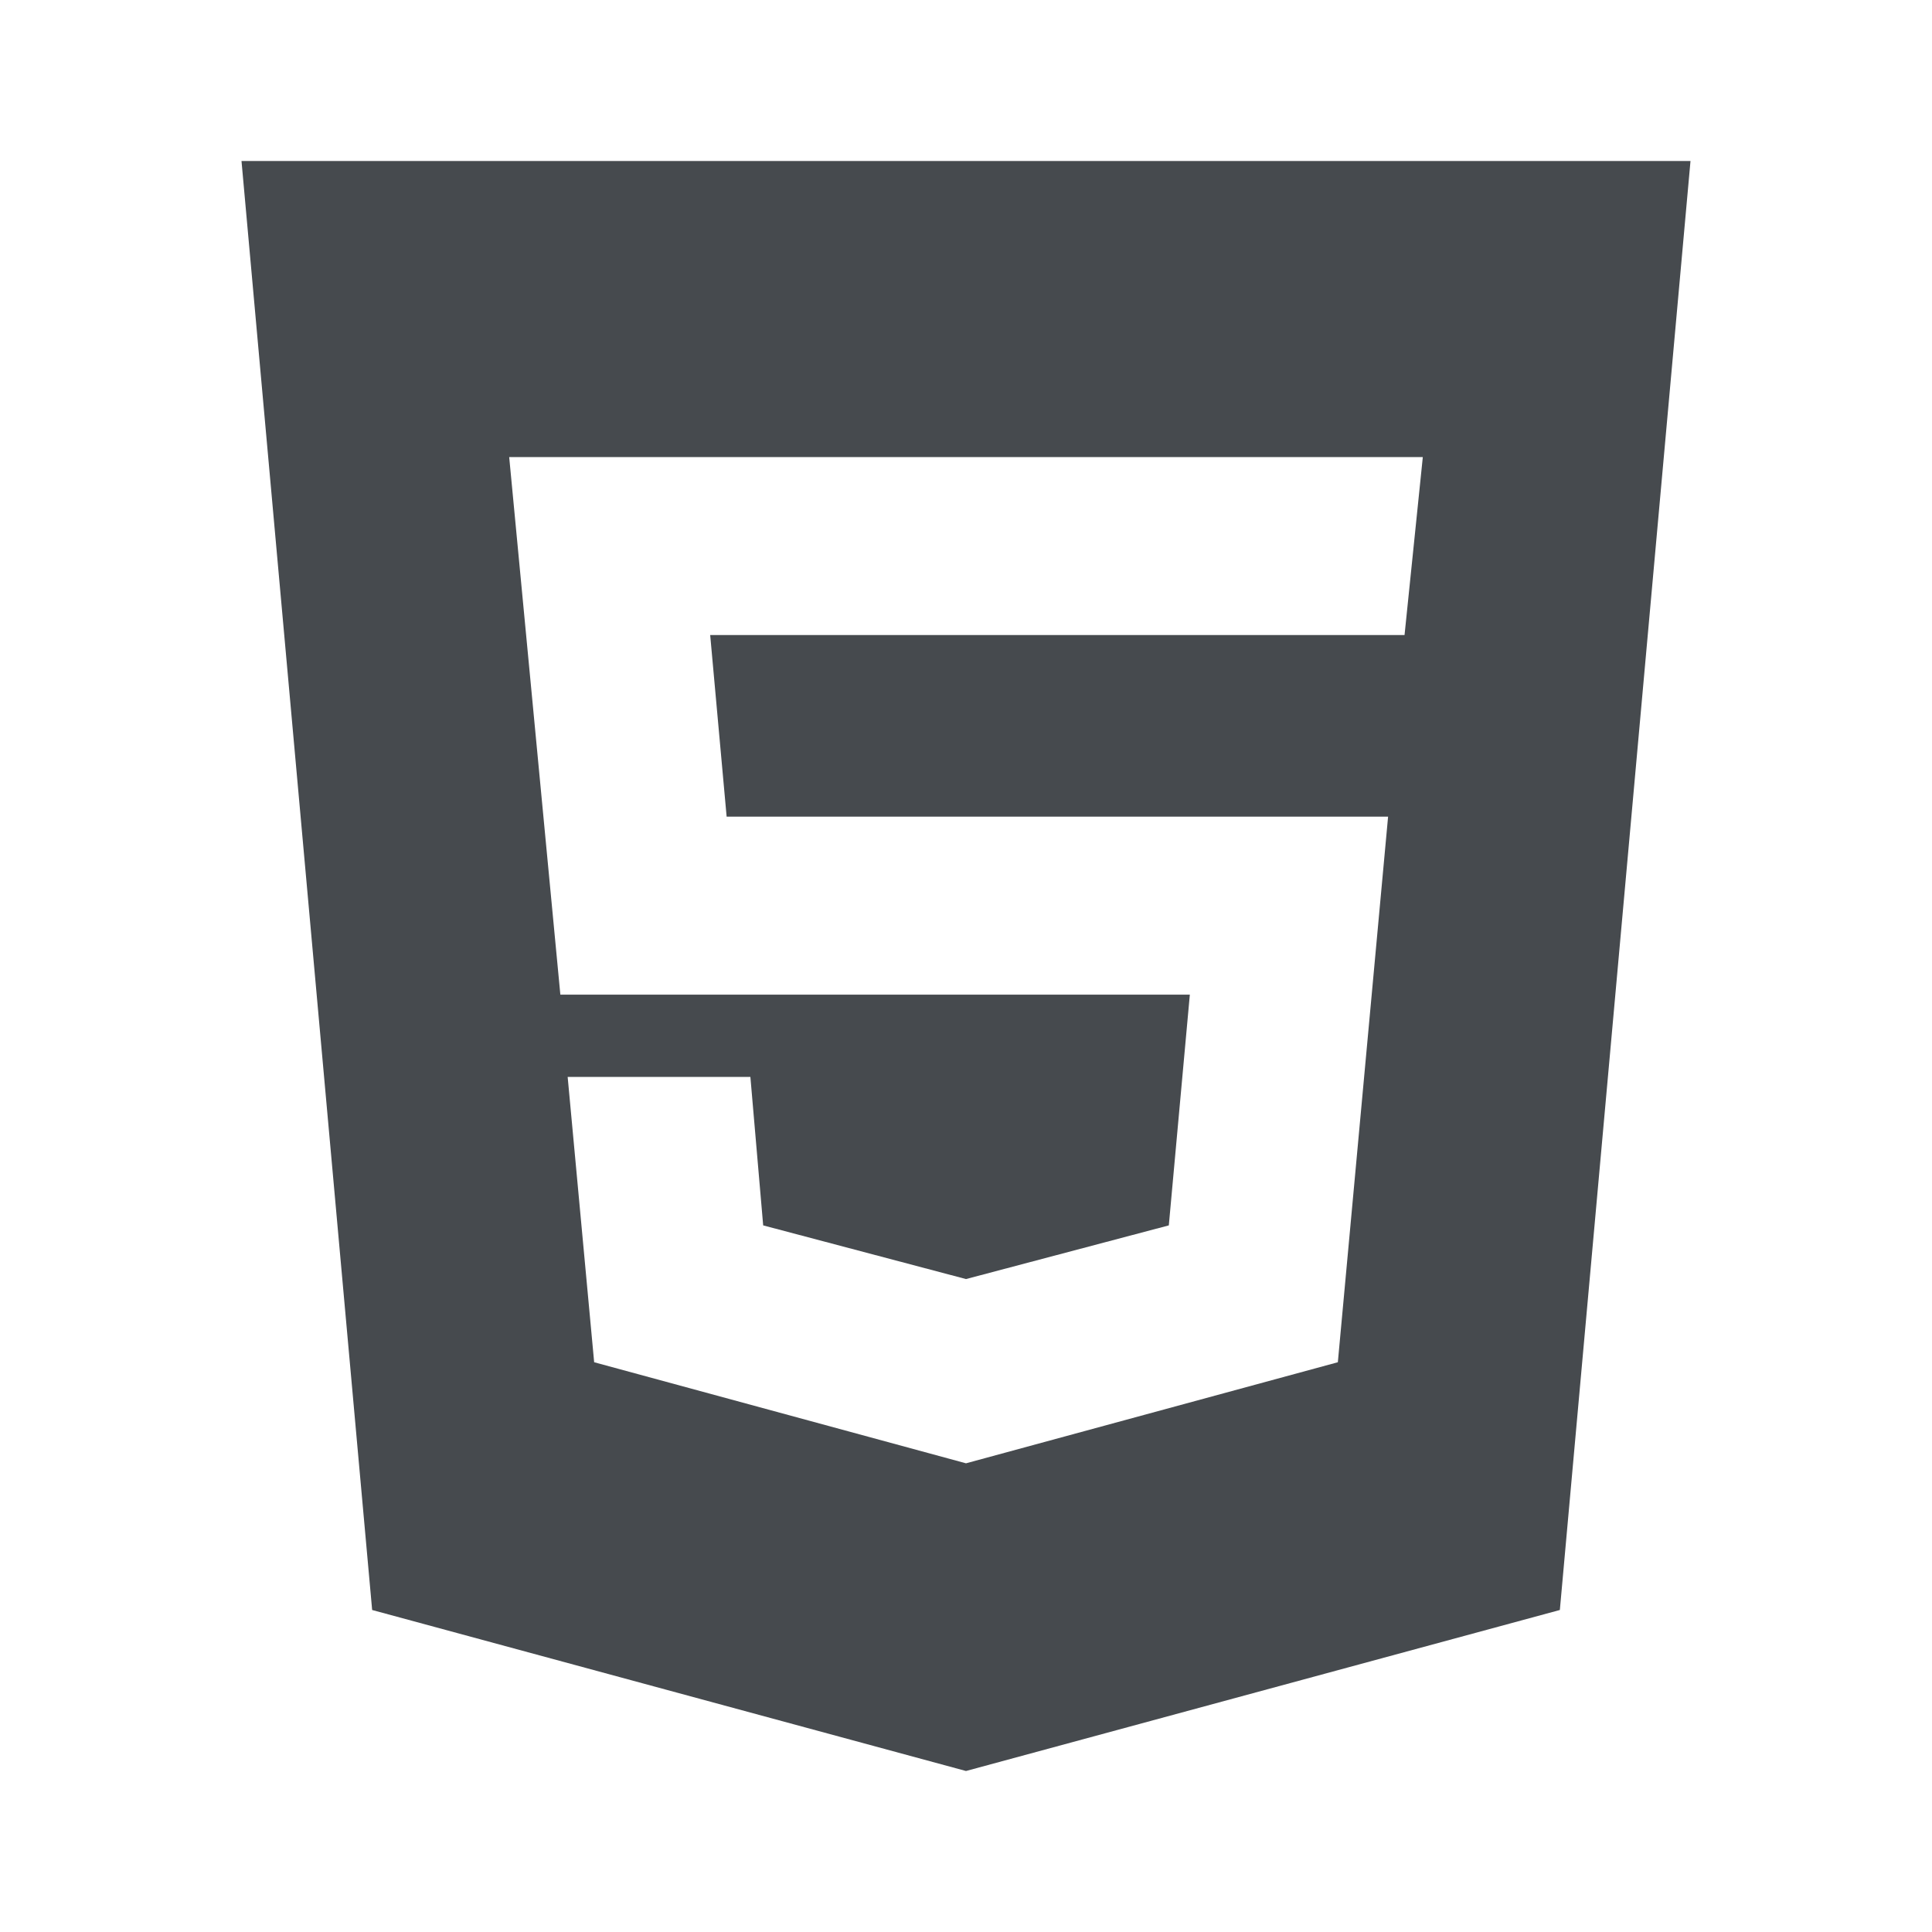
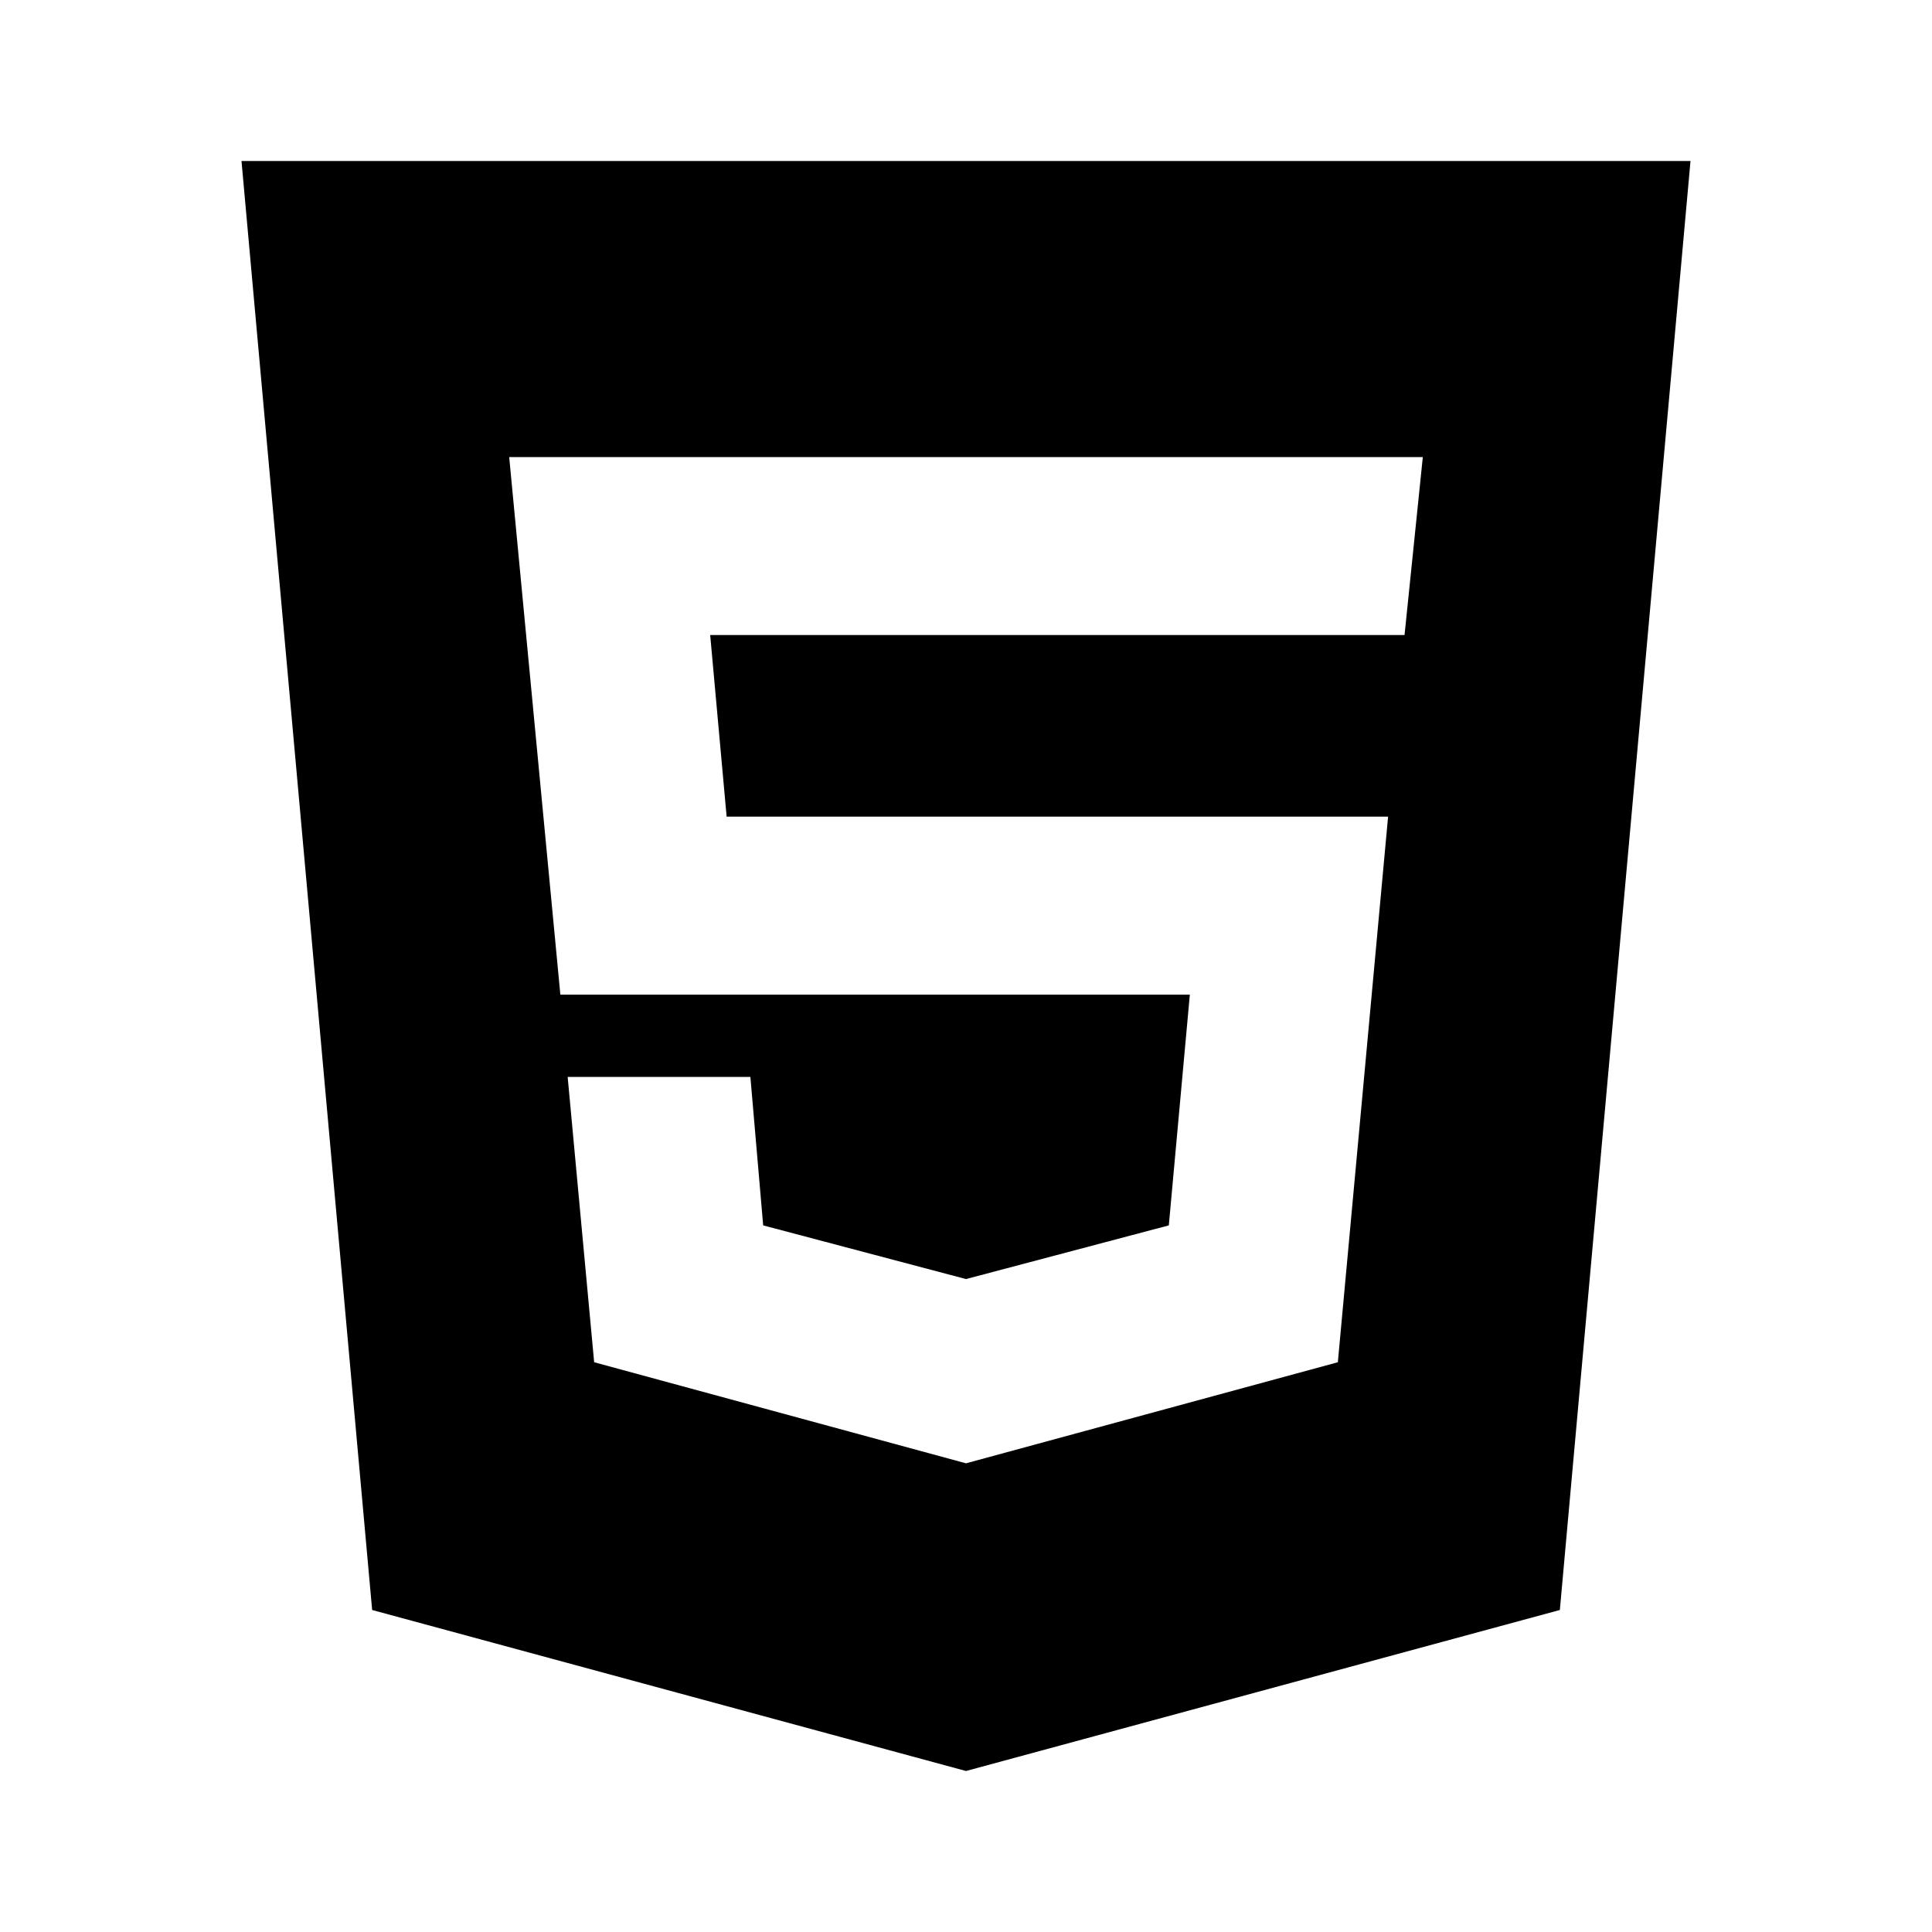
<svg xmlns="http://www.w3.org/2000/svg" width="512" height="512" viewBox="0 0 512 512" fill="none">
-   <path d="M256 387.793L354.543 361.007L367.859 216.414H192.565L188.207 168.296H372.218L377.06 121.126H134.941L148.499 263.586H315.319L309.749 324.74L256 338.963L202.25 324.74L198.86 285.393H150.436L157.458 361.007L256 387.793ZM64 42.666H448L413.376 426.666L256 469.333L98.623 426.666L64 42.666Z" fill="#464A4E" />
+   <path d="M256 387.793L354.543 361.007L367.859 216.414H192.565L188.207 168.296H372.218L377.06 121.126H134.941L148.499 263.586H315.319L309.749 324.74L256 338.963L202.25 324.74L198.86 285.393H150.436L157.458 361.007L256 387.793ZM64 42.666H448L413.376 426.666L256 469.333L98.623 426.666L64 42.666Z" fill="currentColor" />
</svg>
